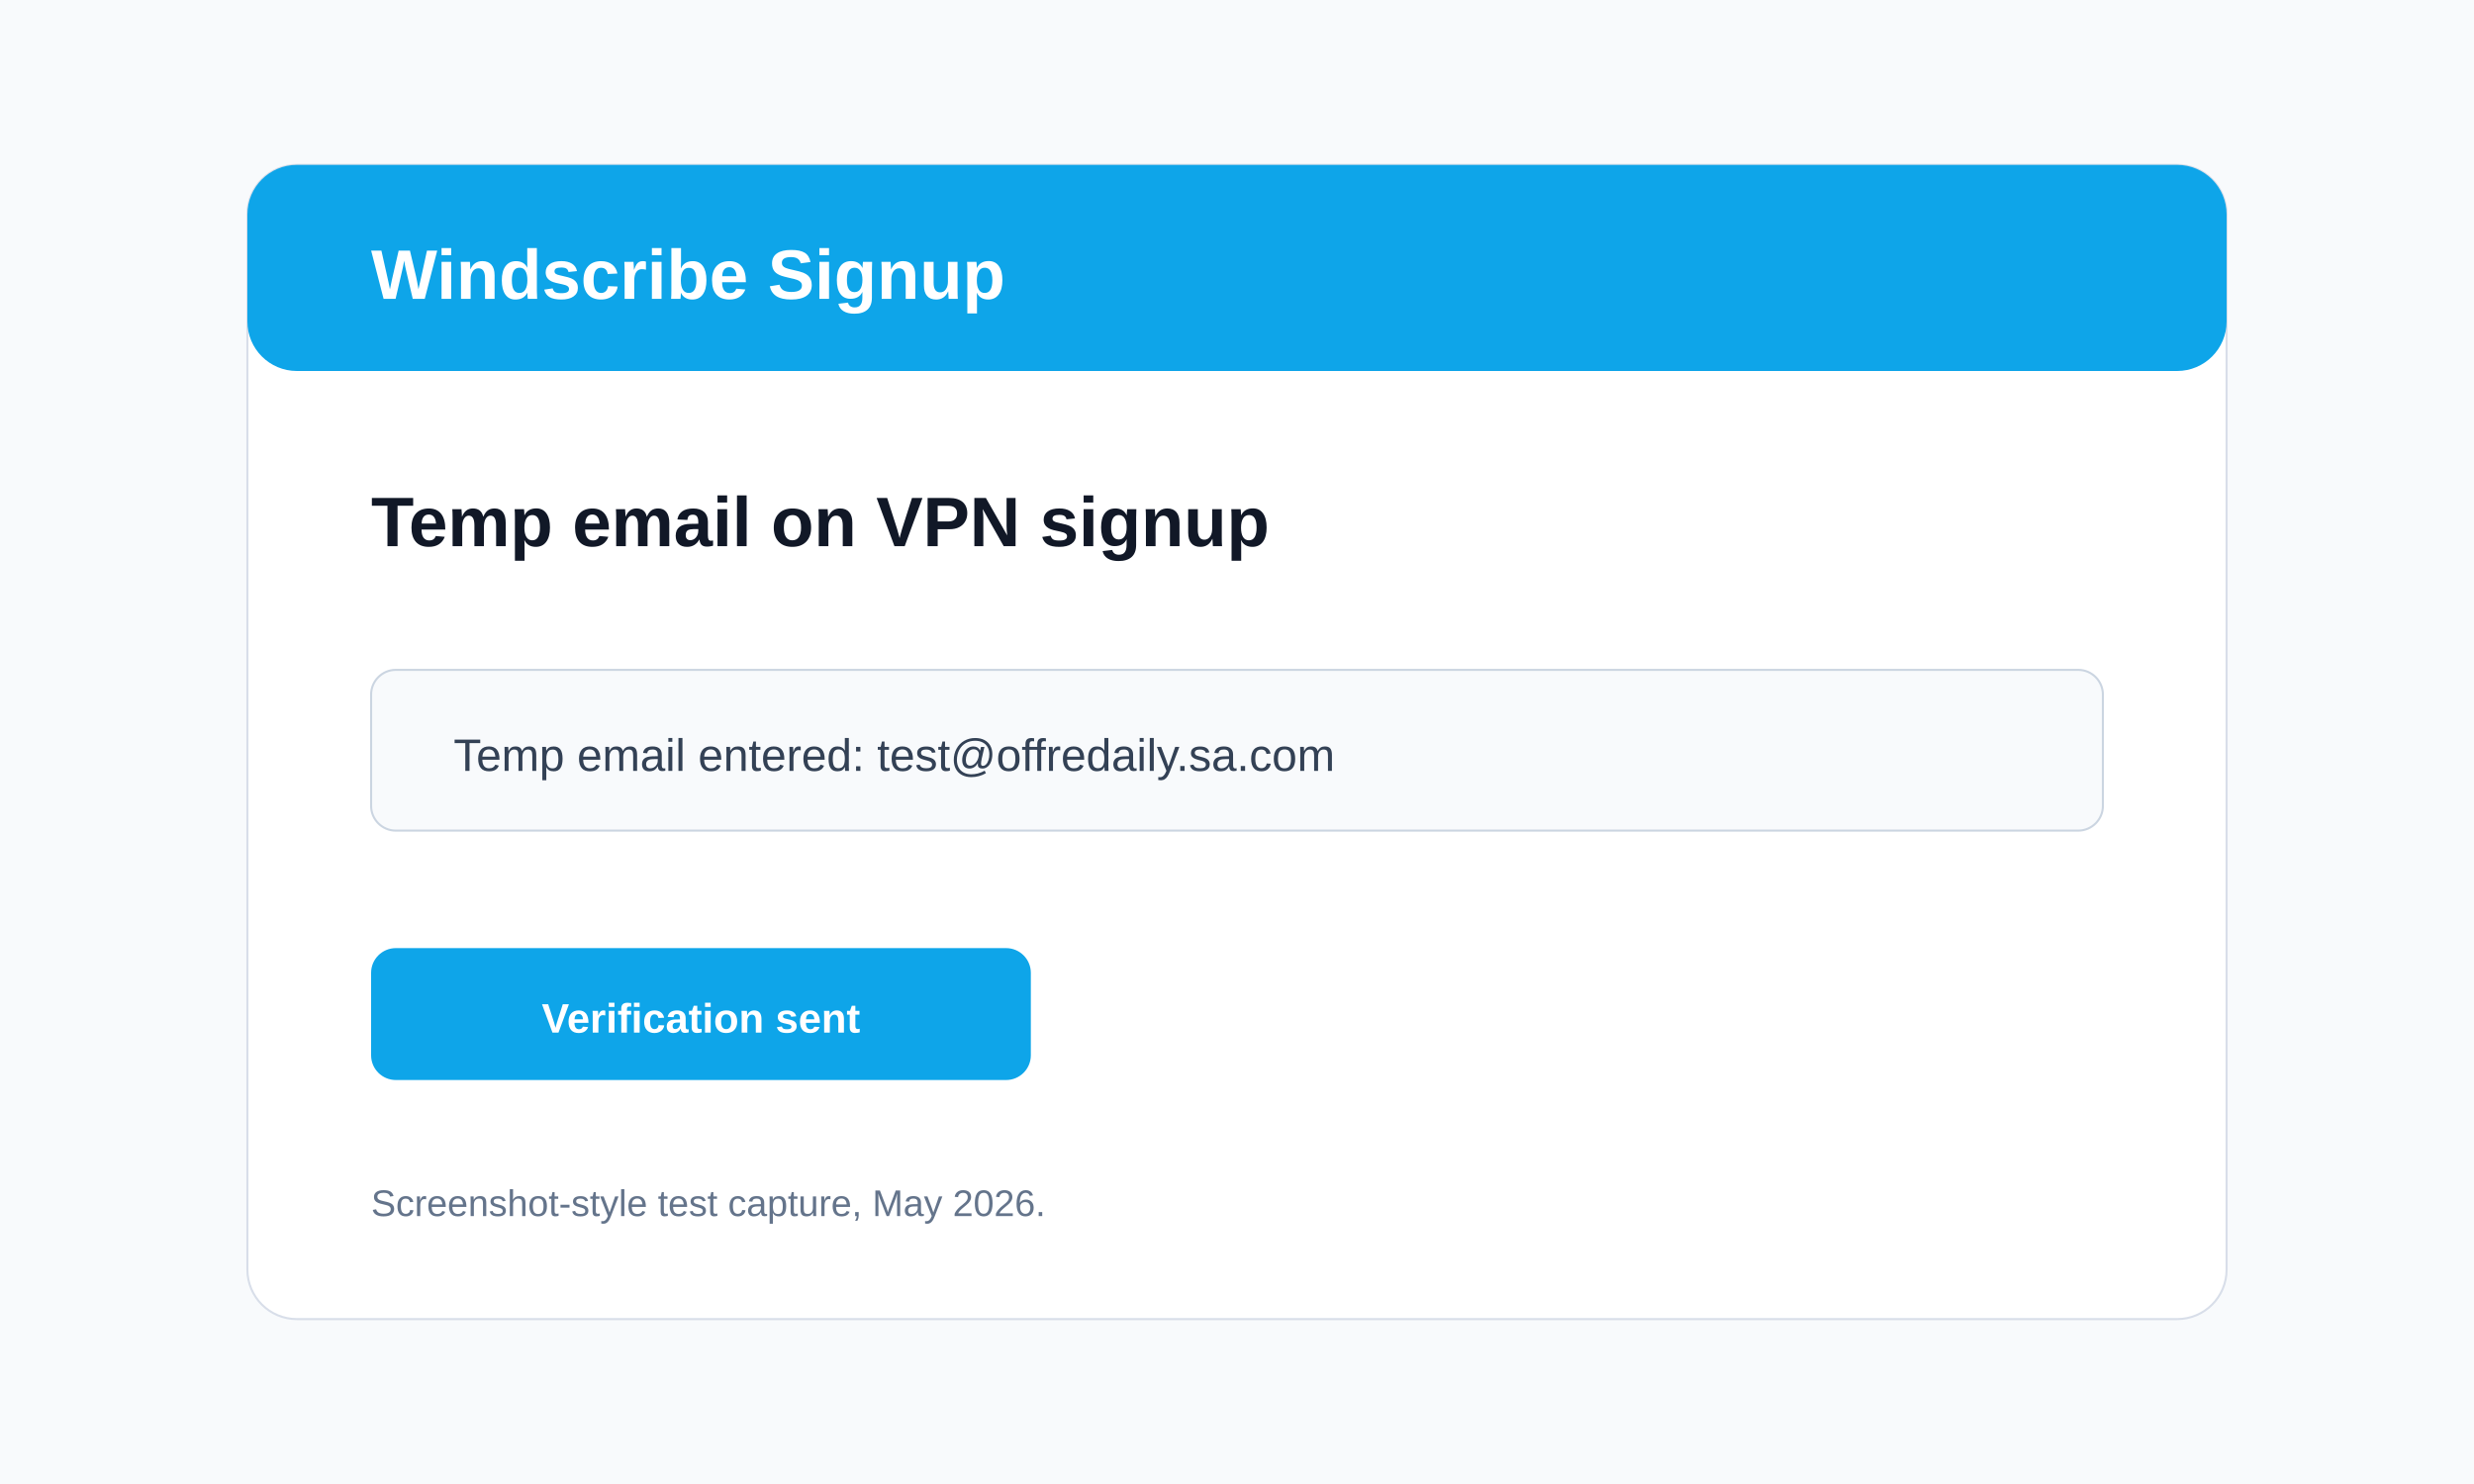
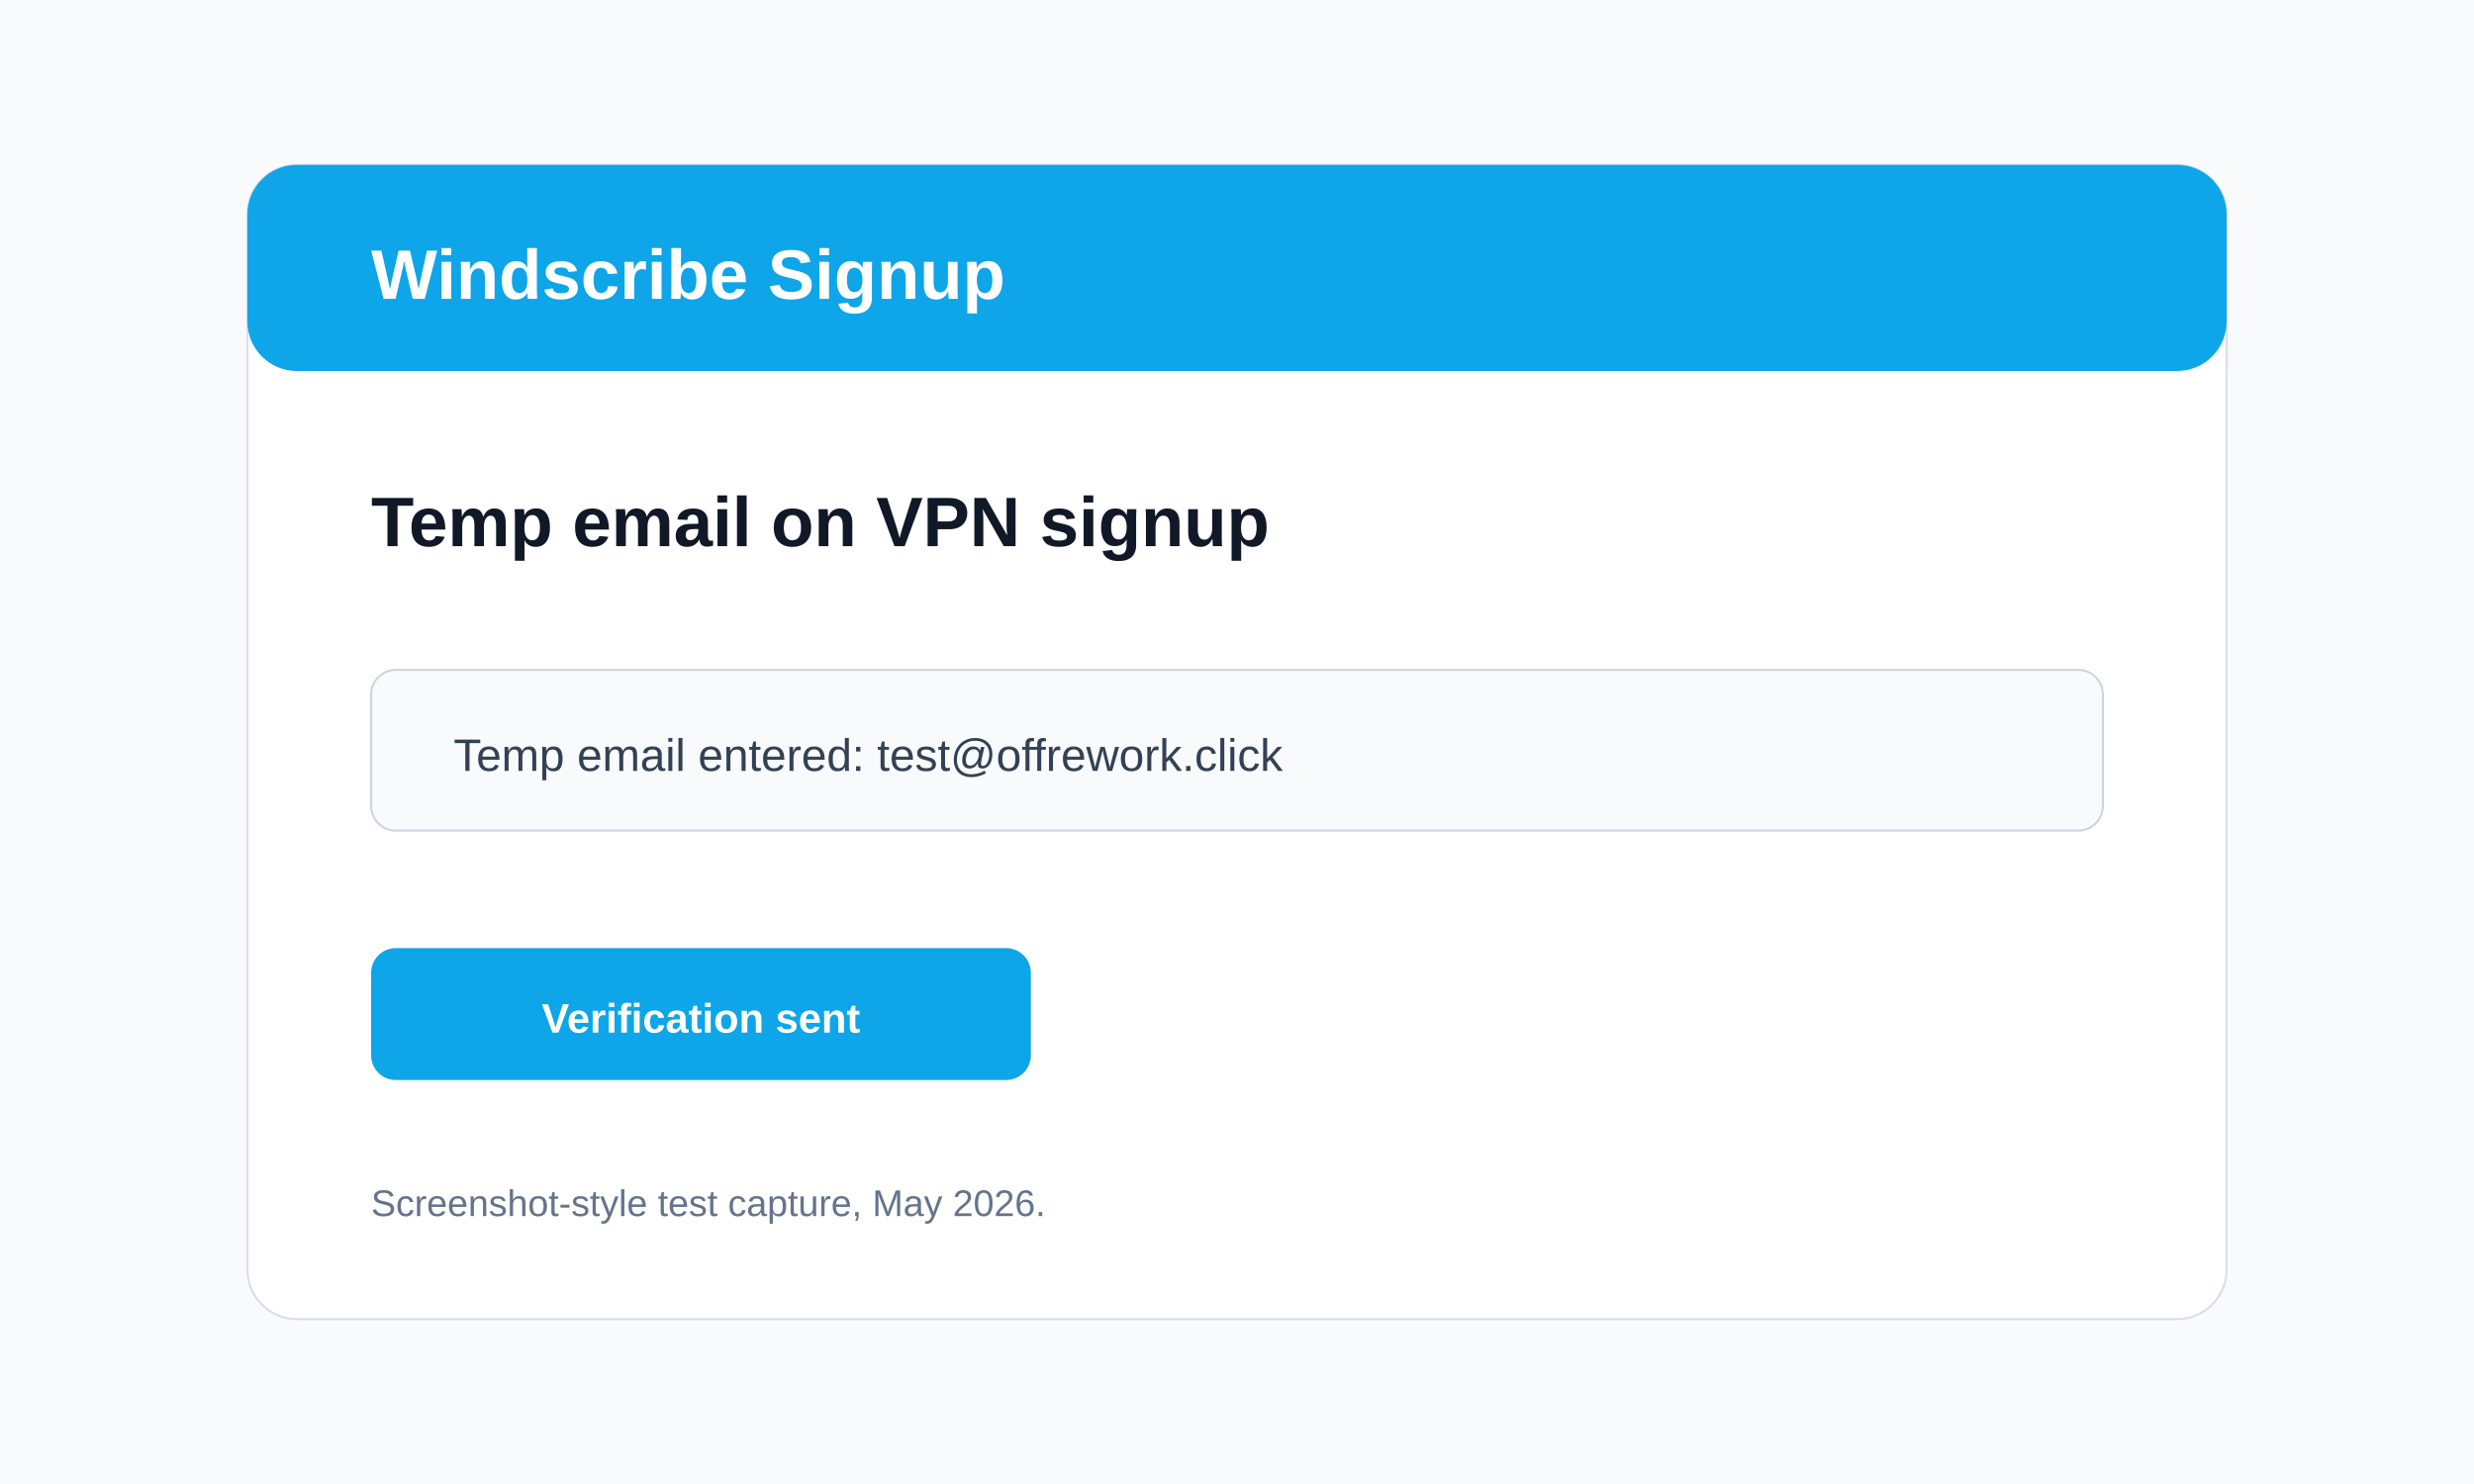
<svg xmlns="http://www.w3.org/2000/svg" width="1200" height="720" viewBox="0 0 1200 720">
  <rect width="1200" height="720" fill="#f8fafc" />
  <rect x="120" y="80" width="960" height="560" rx="24" fill="#fff" stroke="#d8dee9" />
  <rect x="120" y="80" width="960" height="100" rx="24" fill="#0ea5e9" />
  <text x="180" y="145" font-family="Arial" font-size="34" font-weight="700" fill="#fff">Windscribe Signup</text>
  <text x="180" y="265" font-family="Arial" font-size="34" font-weight="700" fill="#111827">Temp email on VPN signup</text>
  <rect x="180" y="325" width="840" height="78" rx="12" fill="#f8fafc" stroke="#cbd5e1" />
-   <text x="220" y="374" font-family="Arial" font-size="22" fill="#334155">Temp email entered: test@offredaily.sa.com</text>
+   <text x="220" y="374" font-family="Arial" font-size="22" fill="#334155">Temp email entered: test@offrework.click</text>
  <rect x="180" y="460" width="320" height="64" rx="12" fill="#0ea5e9" />
  <text x="340" y="501" text-anchor="middle" font-family="Arial" font-size="20" font-weight="700" fill="#fff">Verification sent</text>
  <text x="180" y="590" font-family="Arial" font-size="18" fill="#64748b">Screenshot-style test capture, May 2026.</text>
</svg>
